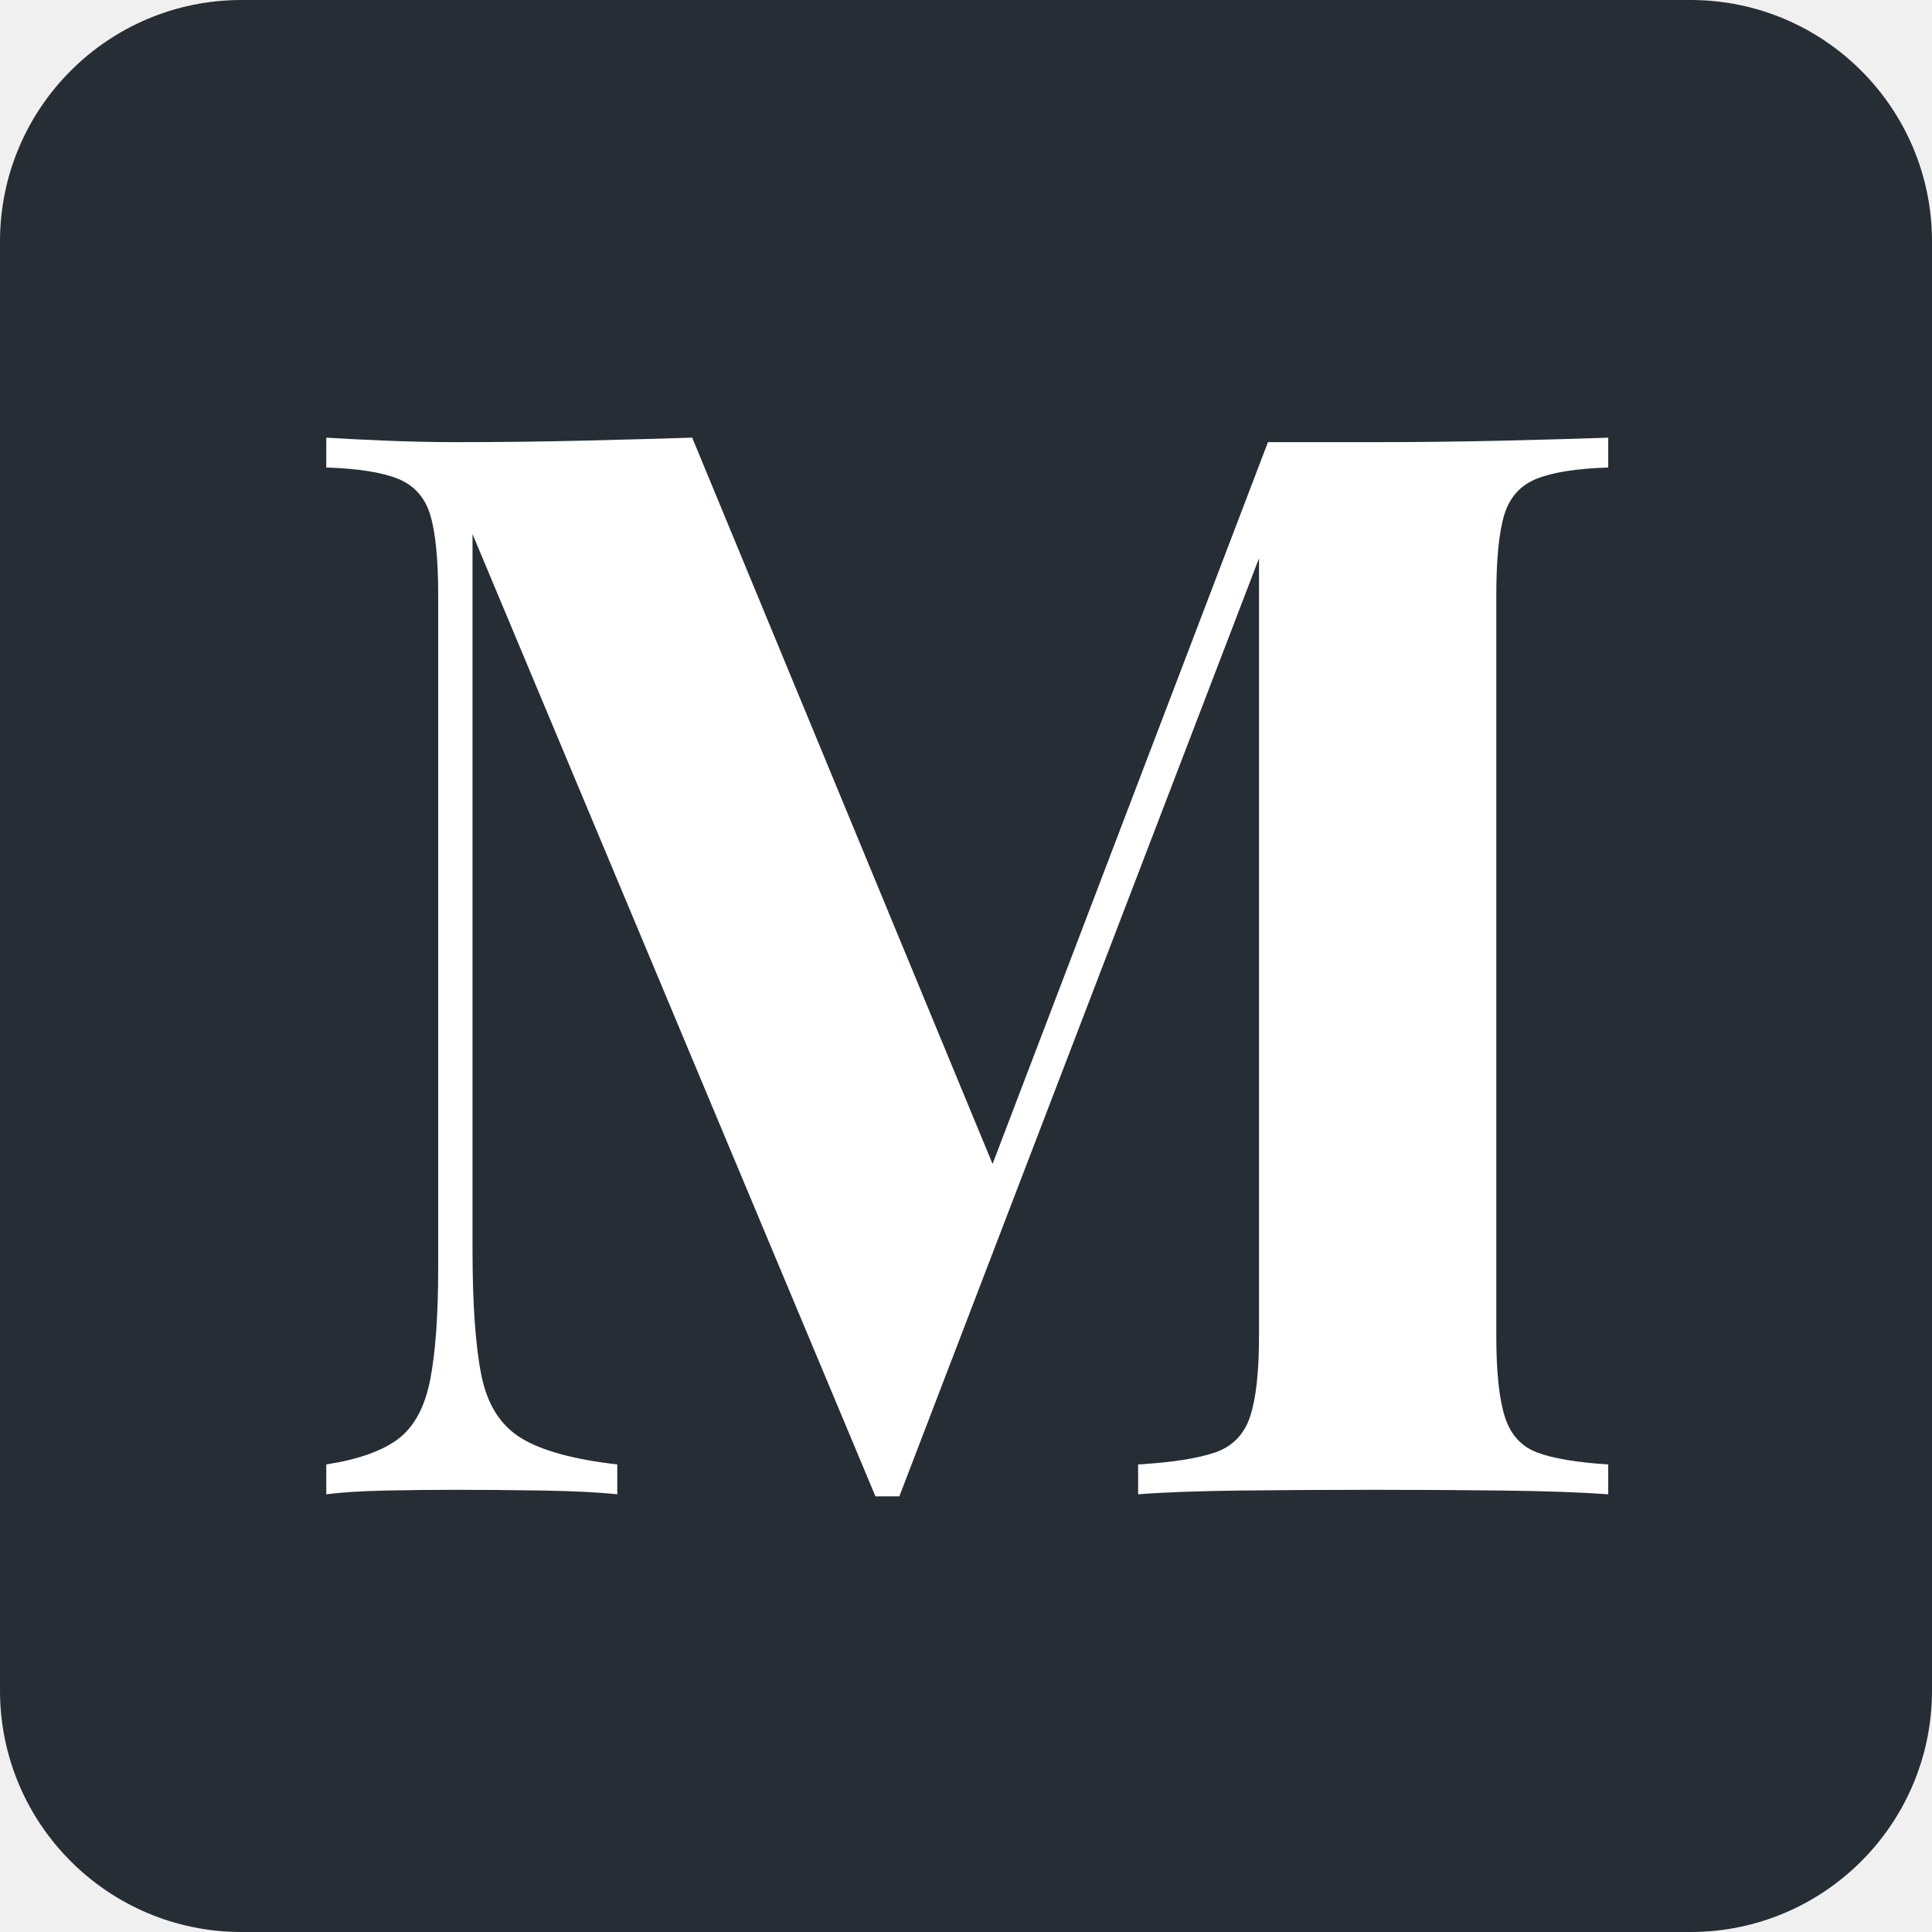
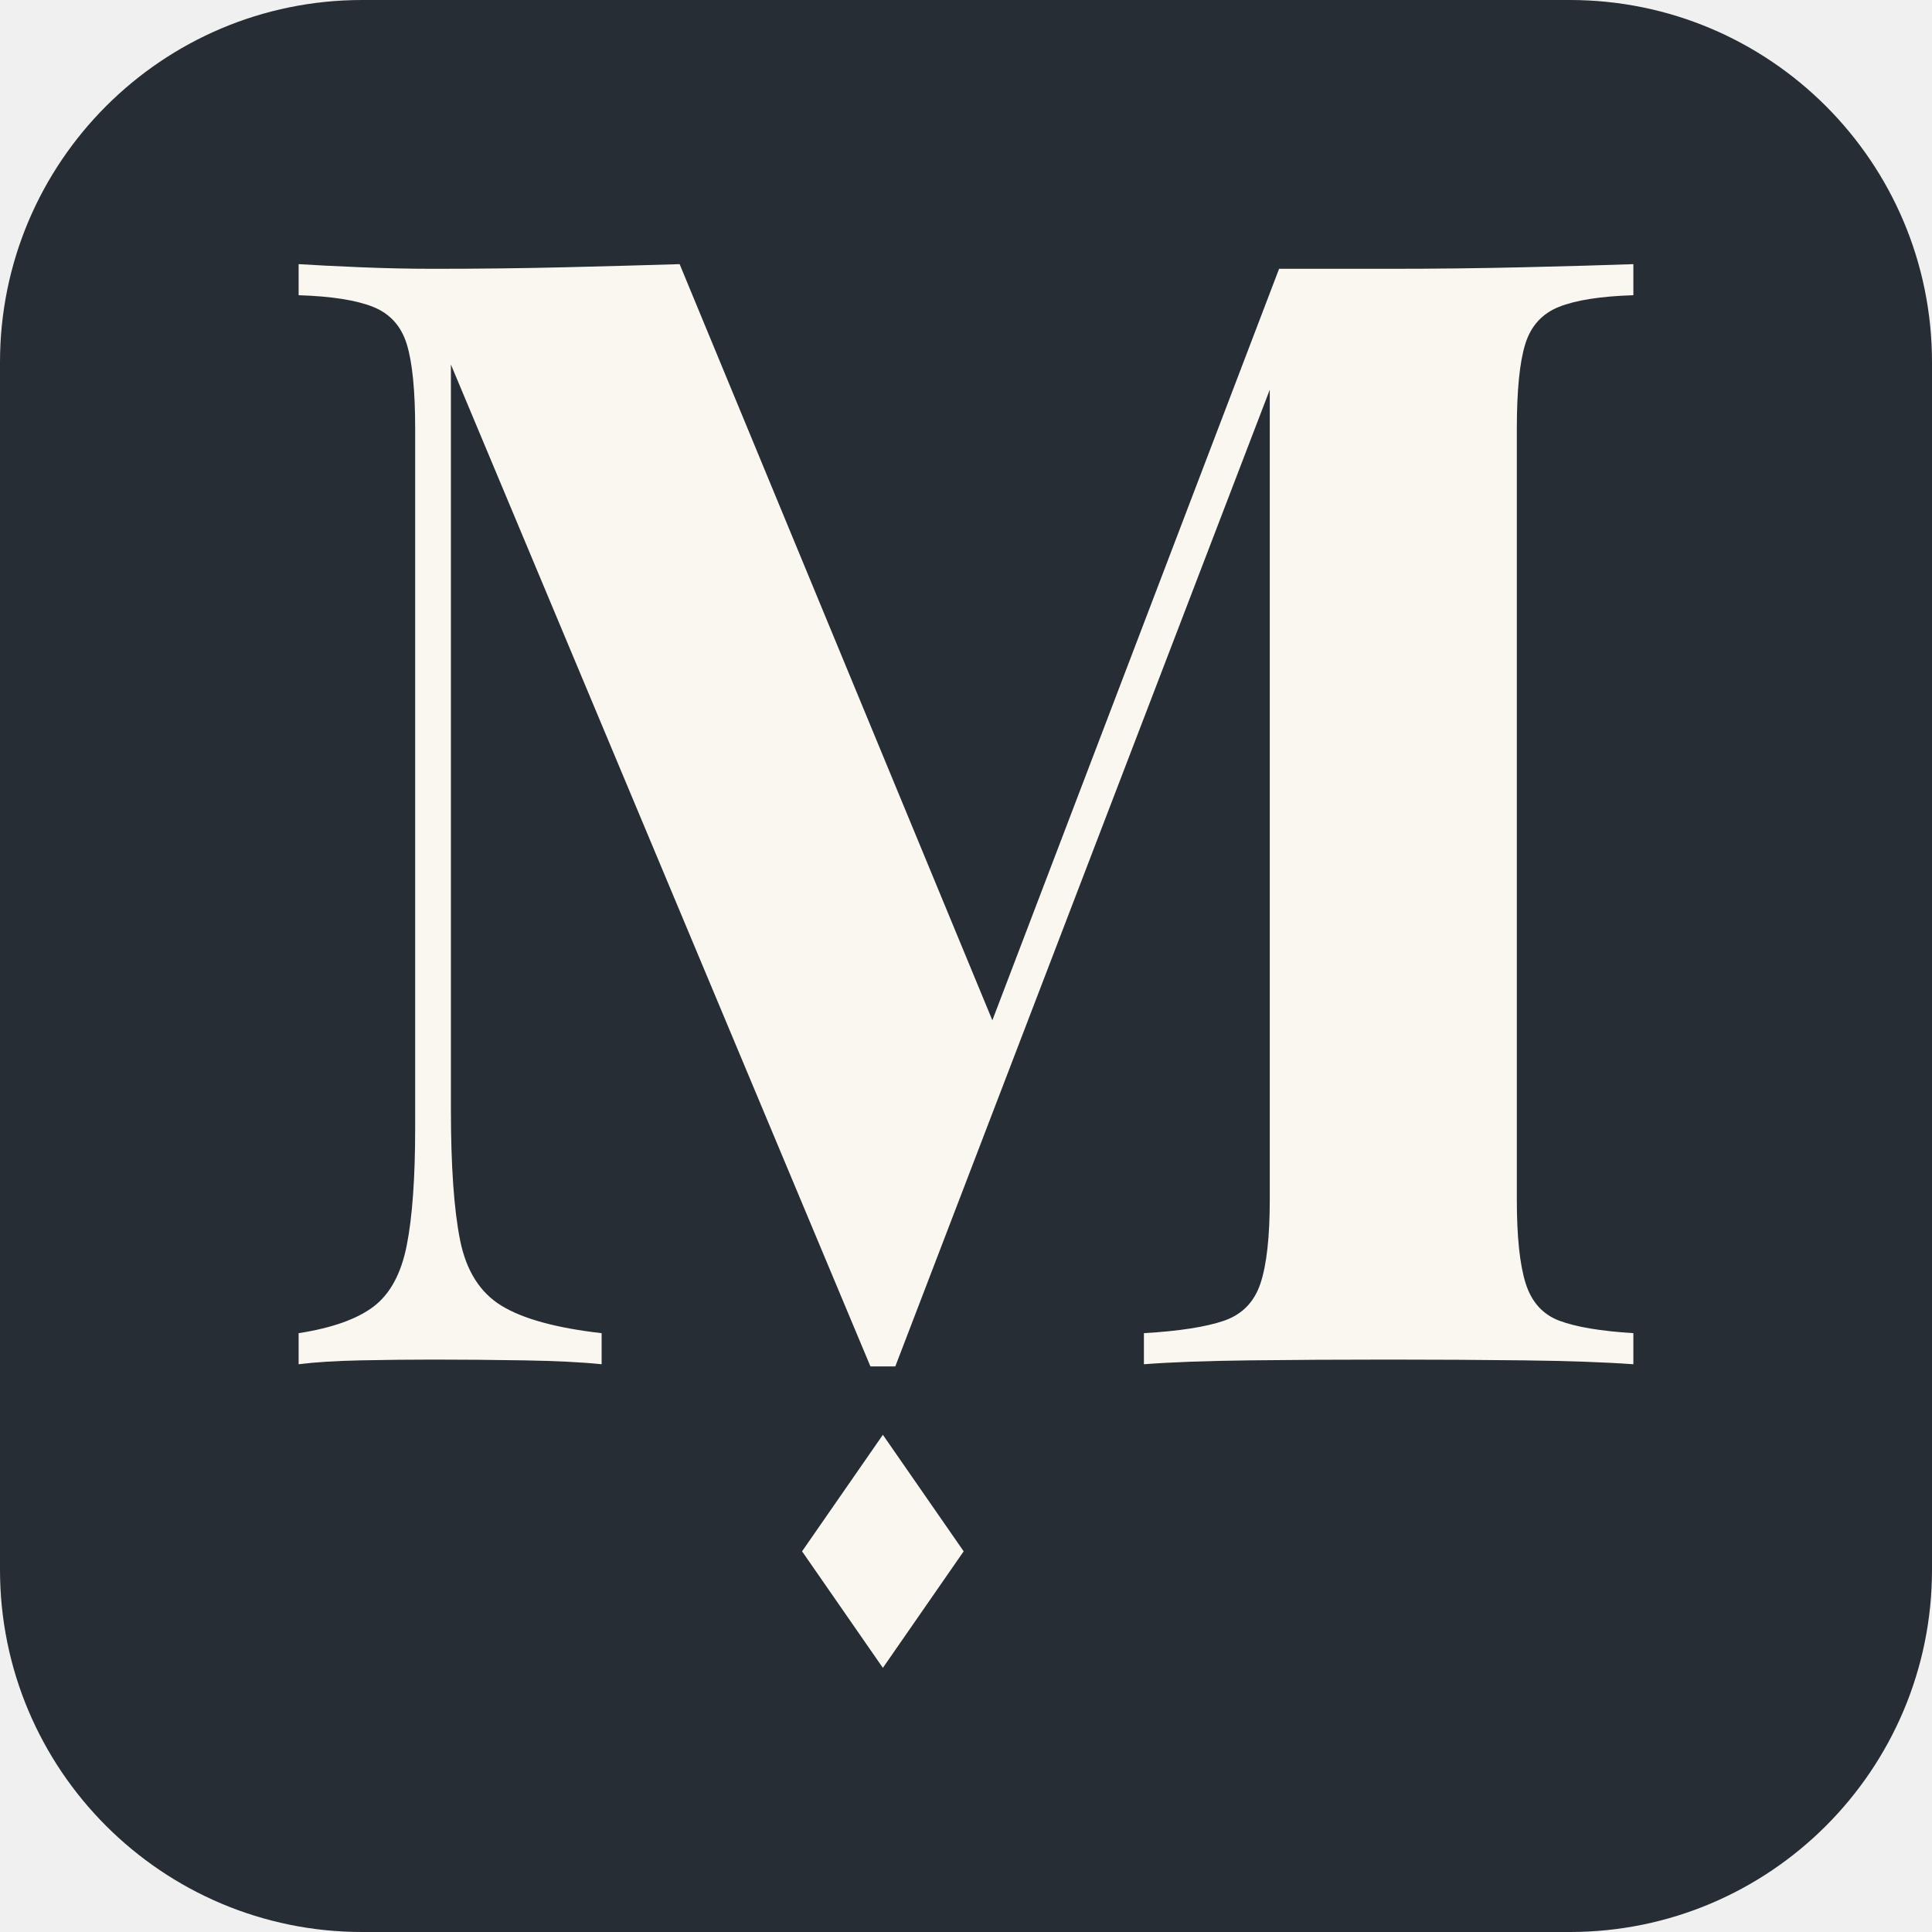
<svg xmlns="http://www.w3.org/2000/svg" width="512" height="512" viewBox="0 0 512 512">
-   <rect width="512" height="512" rx="64" fill="#272D35" />
-   <path transform="translate(72.7 396) scale(0.3955 -0.3955)" fill="#FFFFFF" d="M893.8 708V688Q862.2 687 845.9 680.5Q829.6 674 824.2 656.5Q818.8 639 818.8 602V106Q818.8 70 824.5 52Q830.2 34 846.2 28Q862.2 22 893.8 20V0Q866 2 823.4 2.5Q780.8 3 736.8 3Q688.8 3 646.7 2.5Q604.6 2 578.8 0V20Q612.8 22 630.3 28Q647.8 34 653.8 52Q659.8 70 659.8 106V647L667.4 647L418.8 -1.4H402.8L132.8 643.4V164Q132.8 109.4 138.7 79.9Q144.6 50.4 165.3 37.7Q186 25 229.8 20V0Q210.6 2 179.8 2.5Q149 3 121.8 3Q98.6 3 74.6 2.5Q50.6 2 34.8 0V20Q67 25 83 37.1Q99 49.2 104.4 76.6Q109.8 104 109.8 152V602Q109.8 639 104.4 656.5Q99 674 82.7 680.5Q66.4 687 34.8 688V708Q50.6 707 74.6 706Q98.6 705 121.8 705Q165.4 705 206.6 706Q247.8 707 280 708L489.6 201.2L464.8 178.2L665.8 705Q682.6 705 701 705Q719.4 705 736.8 705Q780.8 705 823.4 706Q866 707 893.8 708Z" />
+   <rect width="512" height="512" rx="96" fill="#272D35" />
+   <g transform="translate(64.81 361.54) scale(0.41178 -0.41178)">
+     <path fill="#FAF7F0" d="M893.8 708V688Q862.2 687 845.9 680.5Q829.6 674 824.2 656.5Q818.8 639 818.8 602V106Q818.8 70 824.5 52Q830.2 34 846.2 28Q862.2 22 893.8 20V0Q866 2 823.4 2.5Q780.8 3 736.8 3Q688.8 3 646.7 2.5Q604.6 2 578.8 0V20Q612.8 22 630.3 28Q647.8 34 653.8 52Q659.8 70 659.8 106V647L667.4 647L418.8 -1.4H402.8L132.8 643.4V164Q132.8 109.4 138.7 79.9Q144.6 50.4 165.3 37.7Q186 25 229.8 20V0Q210.6 2 179.8 2.5Q149 3 121.8 3Q98.6 3 74.6 2.5Q50.6 2 34.8 0V20Q67 25 83 37.1Q99 49.2 104.4 76.6Q109.8 104 109.8 152V602Q109.8 639 104.4 656.5Q99 674 82.7 680.5Q66.4 687 34.8 688V708Q50.6 707 74.6 706Q98.6 705 121.8 705Q165.4 705 206.6 706Q247.8 707 280 708L489.6 201.2L464.8 178.2L665.8 705Q682.6 705 701 705Q719.4 705 736.8 705Q780.8 705 823.4 706Q866 707 893.8 708Z" />
+     <path fill="#FAF7F0" d="M410.8 -45.4L462.8 -120.4L410.8 -195.4L358.8 -120.4Z" />
+   </g>
</svg>
